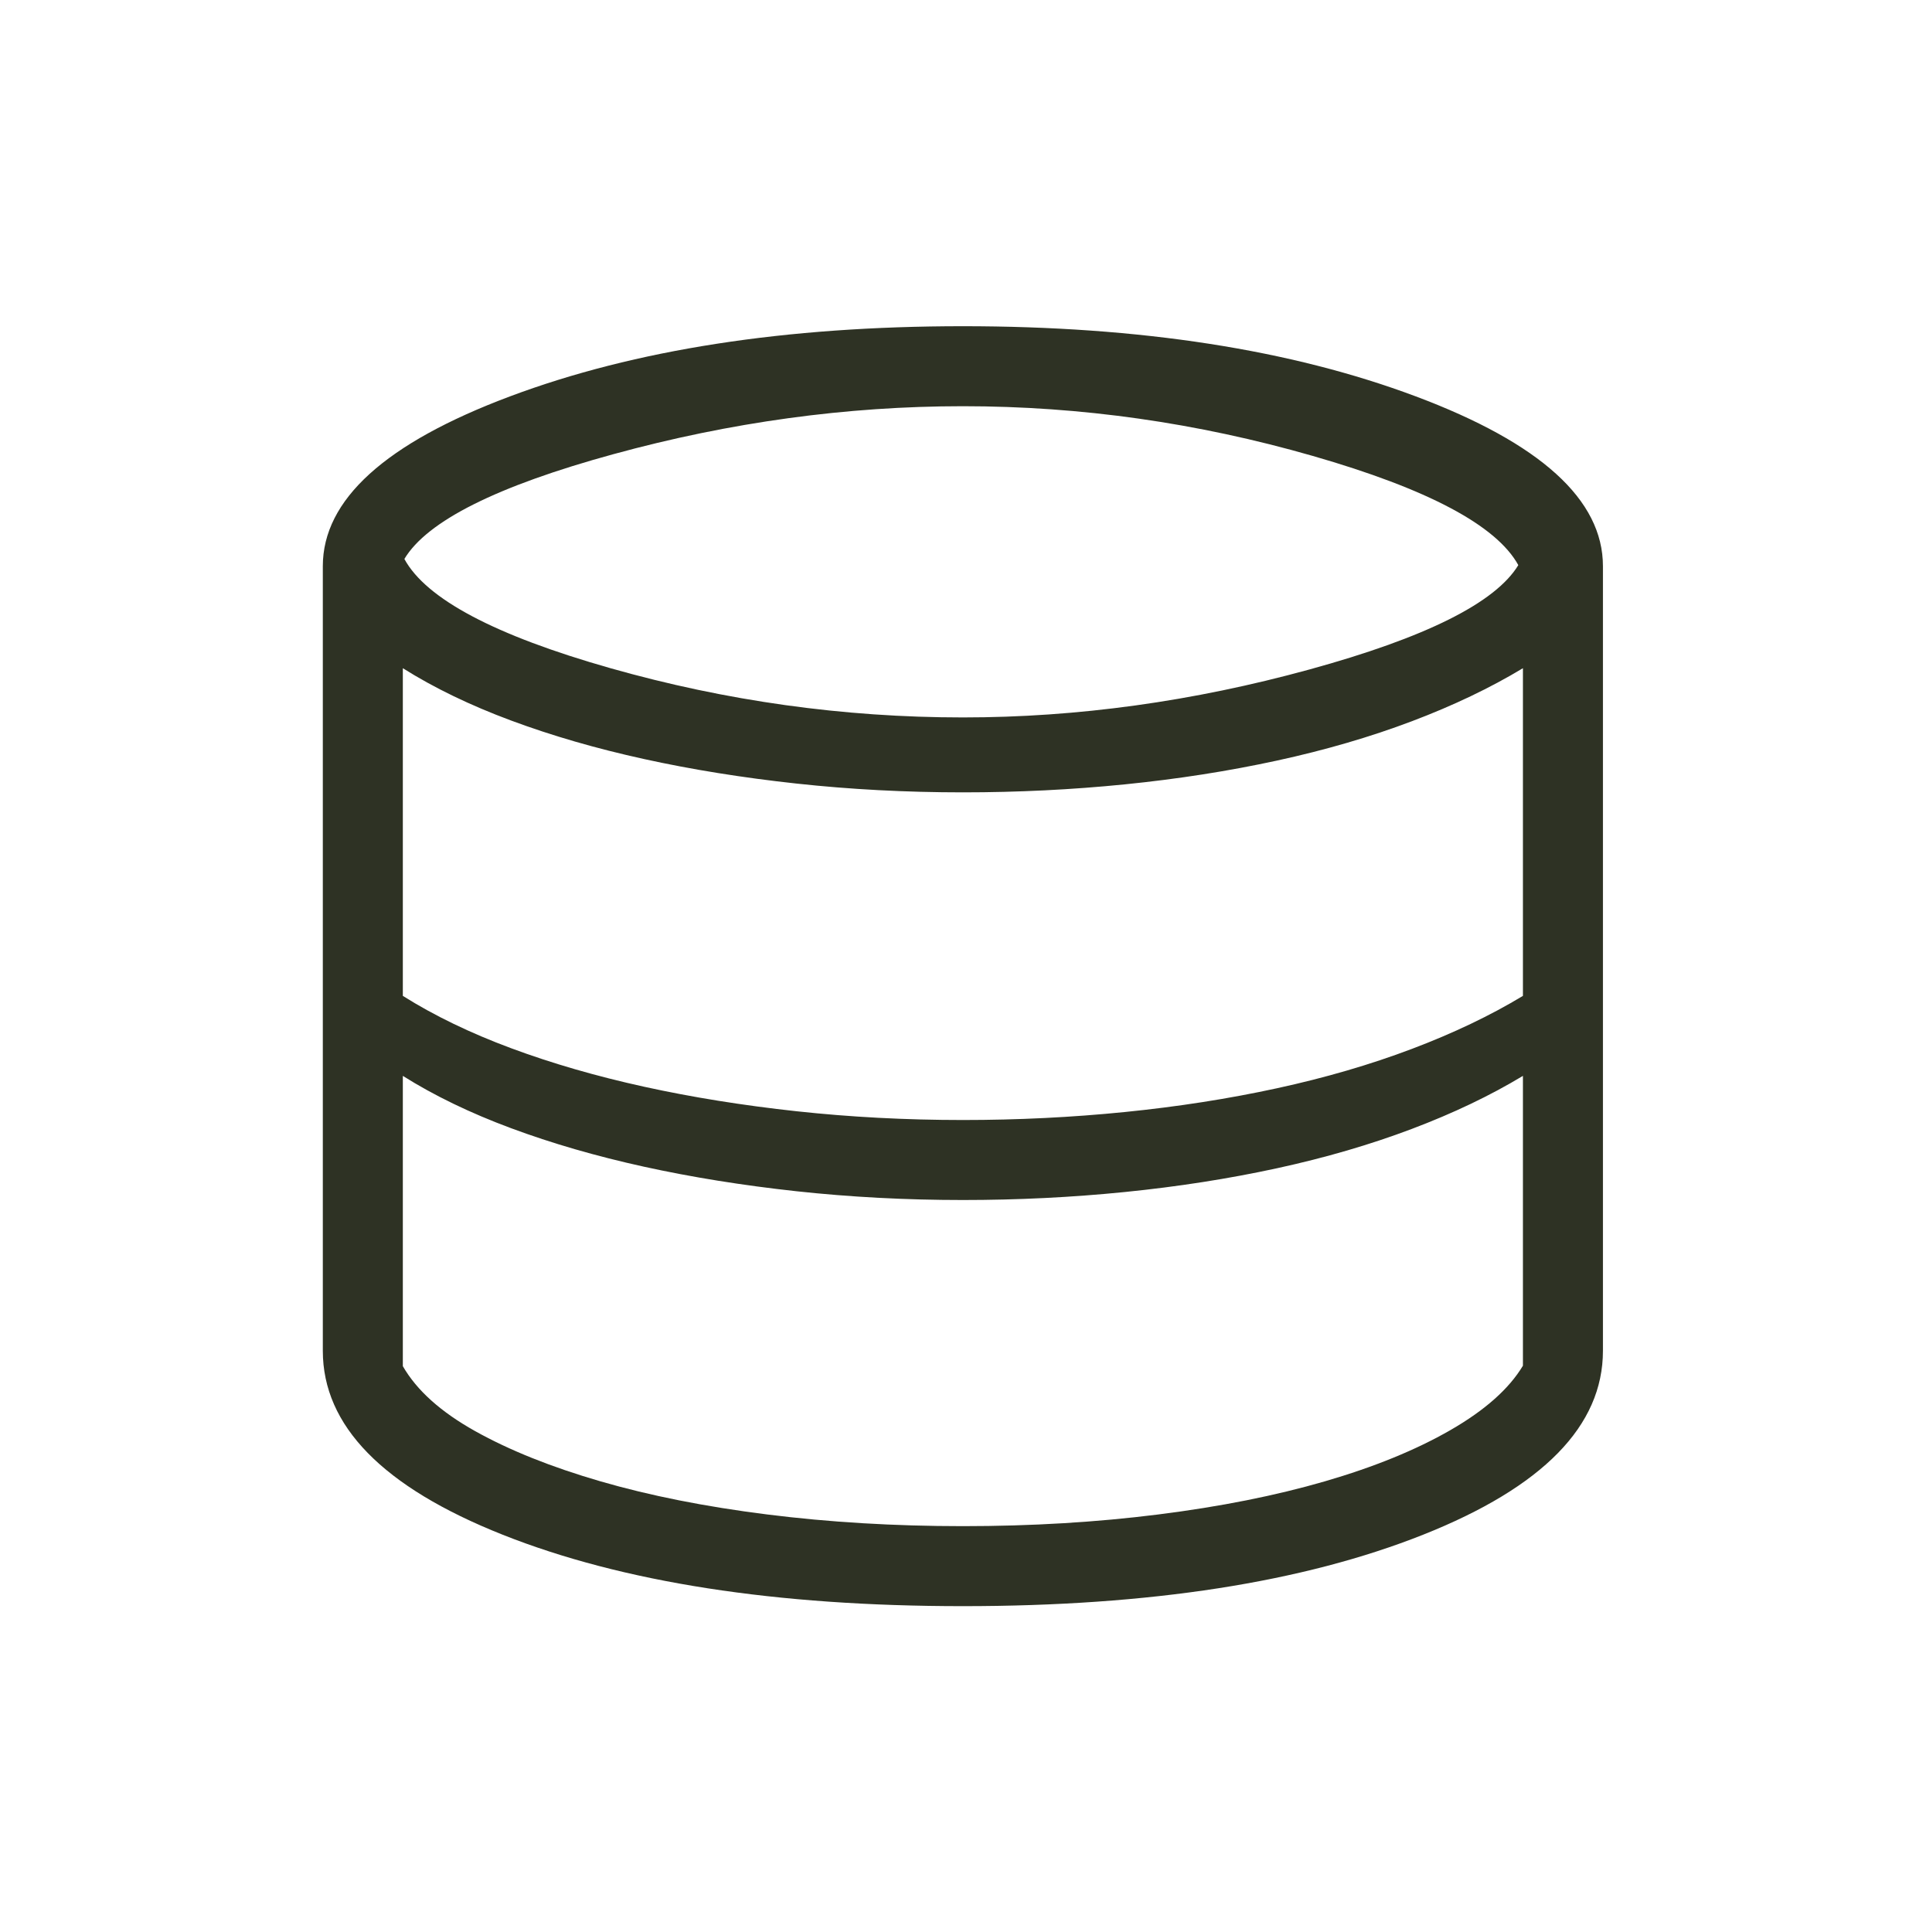
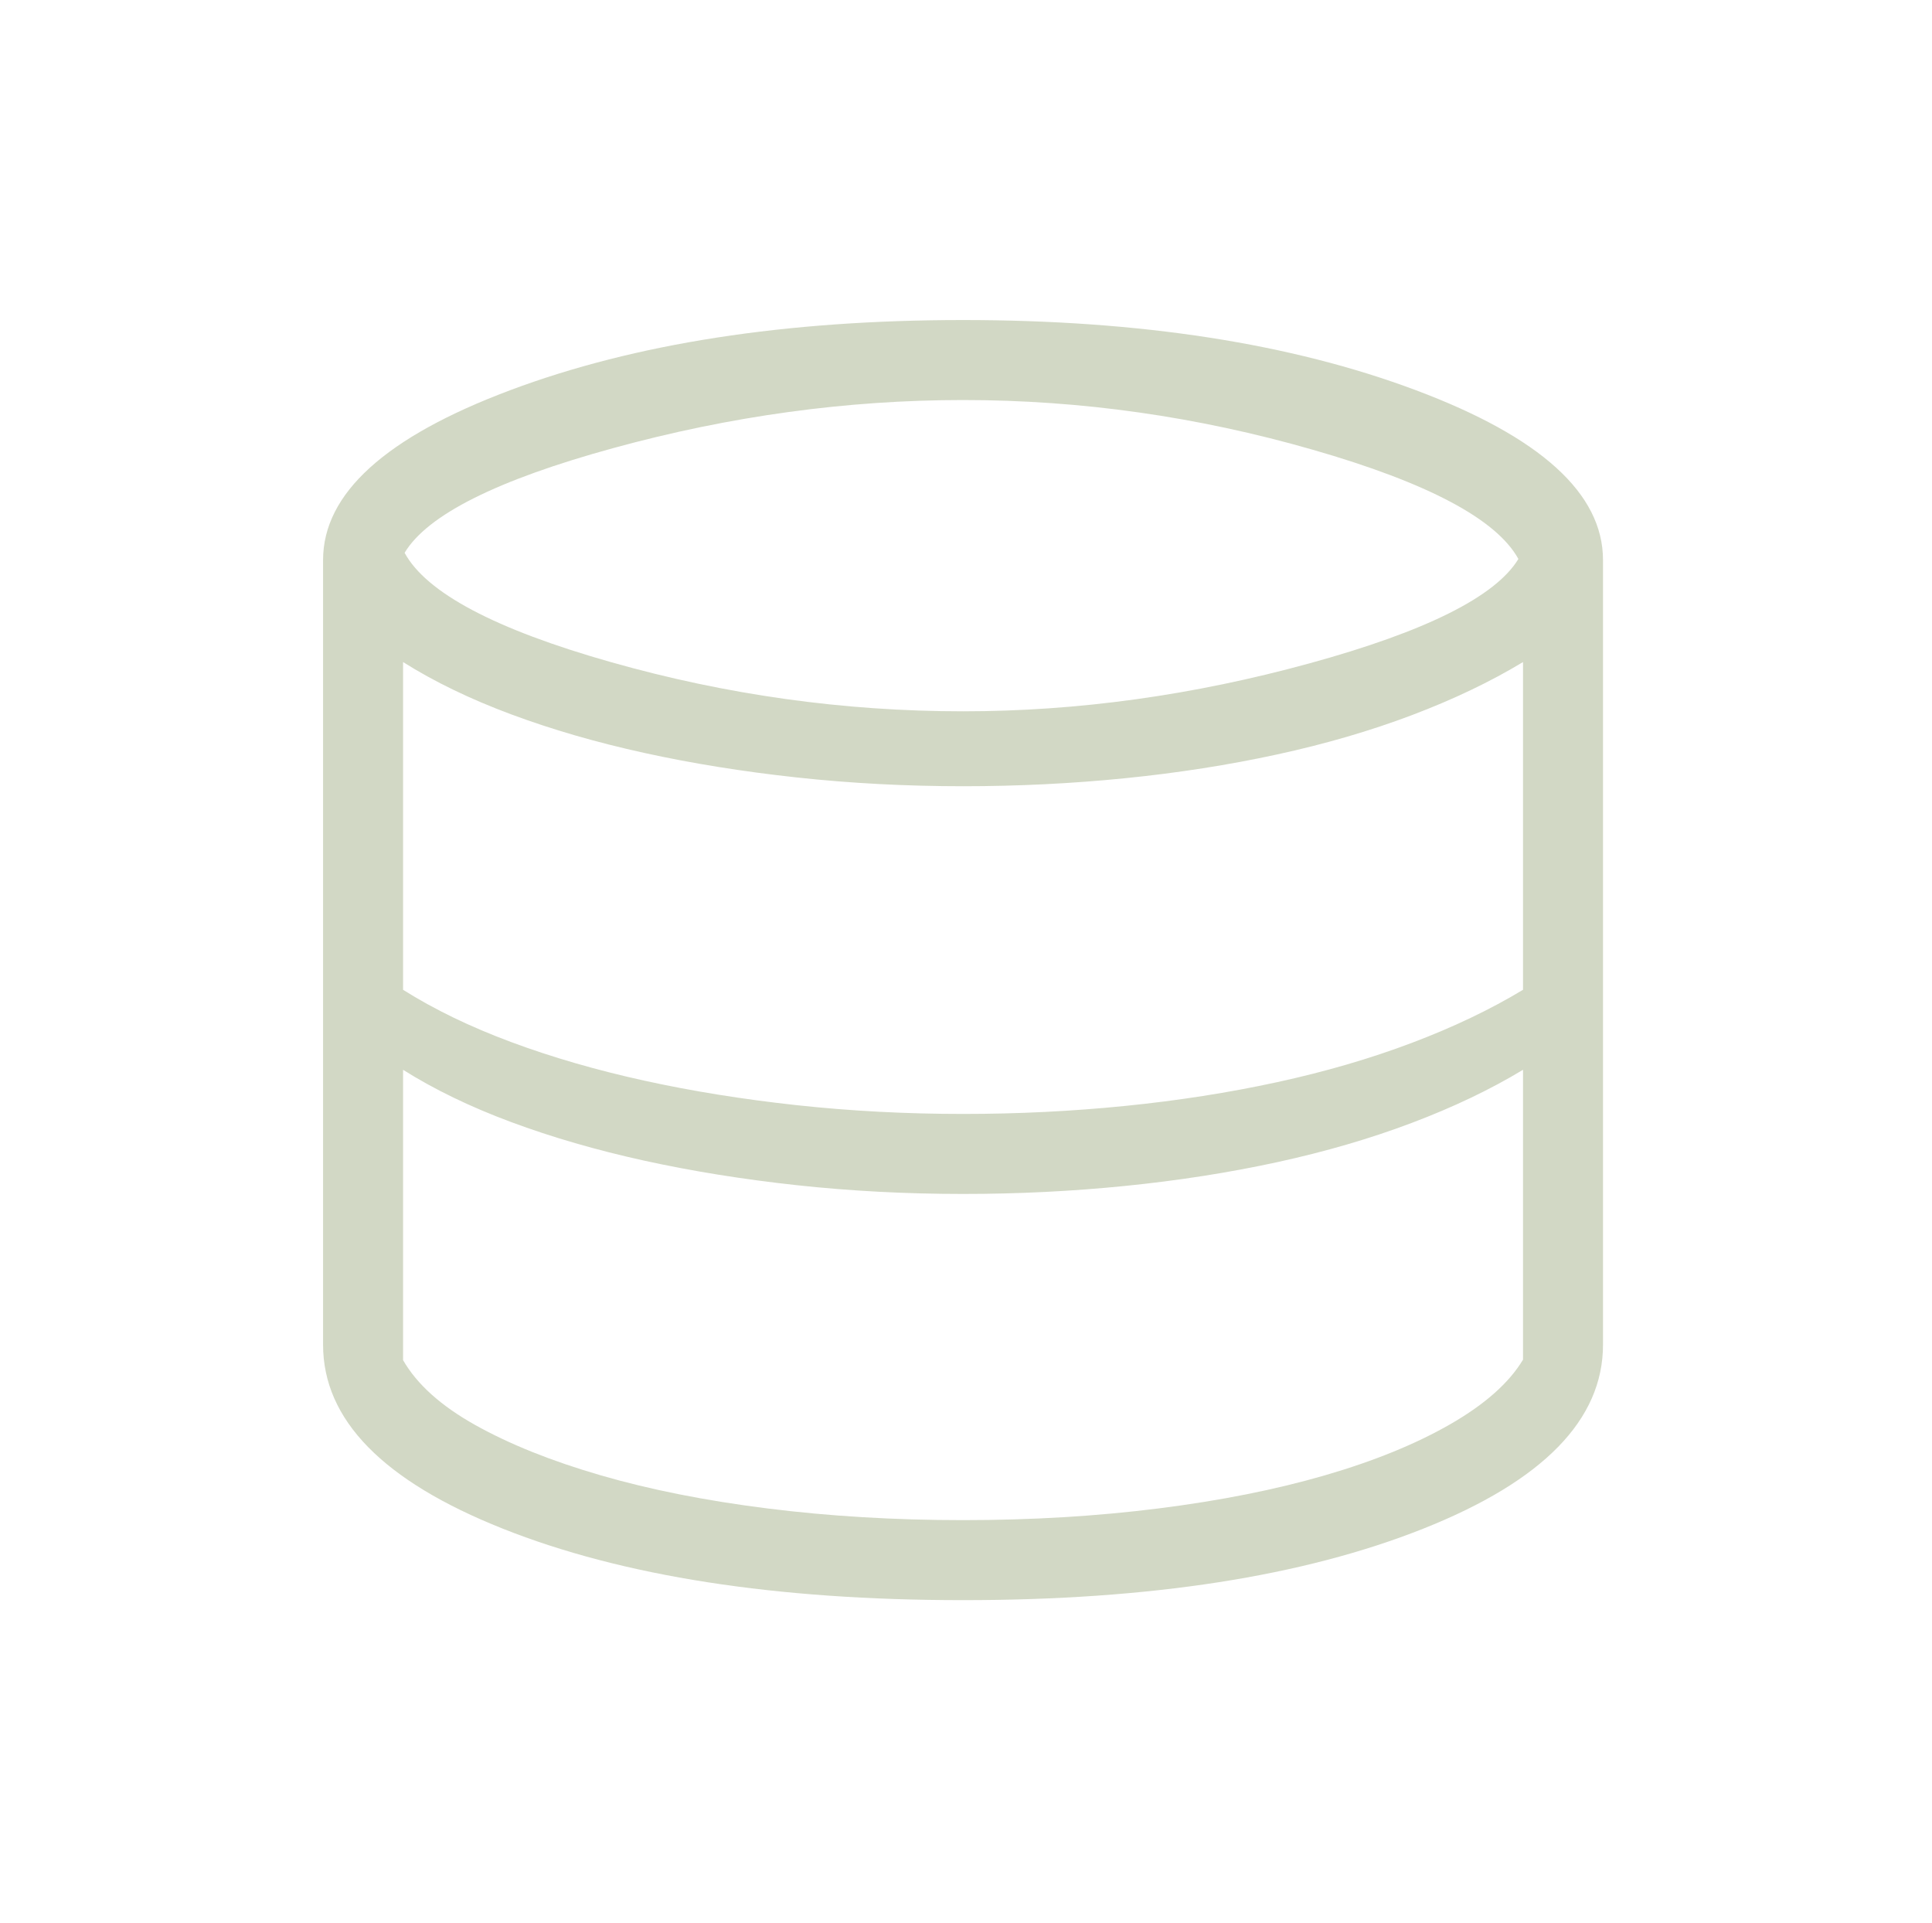
- <svg xmlns="http://www.w3.org/2000/svg" width="207" height="208" viewBox="0 0 207 208" fill="none">
+ <svg xmlns="http://www.w3.org/2000/svg" width="208" height="207" viewBox="0 0 208 207" fill="none">
  <g id="database">
-     <mask id="mask0_506_4283" style="mask-type:alpha" maskUnits="userSpaceOnUse" x="0" y="0" width="207" height="208">
-       <rect id="Bounding box" x="0.301" y="0.671" width="206.697" height="206.697" fill="#D9D9D9" />
+     <mask id="mask0_1391_1504" style="mask-type:alpha" maskUnits="userSpaceOnUse" x="0" y="0" width="208" height="207">
+       <rect id="Bounding box" x="0.332" width="206.697" height="206.697" fill="#D9D9D9" />
    </mask>
-     <g mask="url(#mask0_506_4283)">
-       <path id="database_2" d="M103.65 172.919C83.521 172.919 67.005 170.354 54.102 165.226C41.201 160.097 34.75 153.497 34.75 145.426V60.958C34.75 53.802 41.467 47.708 54.899 42.674C68.33 37.638 84.58 35.12 103.65 35.12C122.719 35.12 138.969 37.638 152.4 42.674C165.832 47.708 172.549 53.802 172.549 60.958V145.426C172.549 153.497 166.098 160.097 153.197 165.226C140.294 170.354 123.778 172.919 103.65 172.919ZM103.65 77.239C115.983 77.239 128.415 75.519 140.948 72.078C153.48 68.639 160.977 64.894 163.439 60.841C161.088 56.568 153.709 52.649 141.303 49.083C128.898 45.516 116.347 43.733 103.65 43.733C91.14 43.733 78.605 45.453 66.046 48.892C53.486 52.331 45.98 56.093 43.529 60.178C45.87 64.484 53.265 68.404 65.714 71.939C78.163 75.472 90.808 77.239 103.65 77.239ZM103.65 120.581C109.568 120.581 115.381 120.294 121.09 119.72C126.798 119.146 132.256 118.293 137.462 117.162C142.668 116.03 147.504 114.619 151.969 112.929C156.436 111.241 160.425 109.337 163.936 107.217V71.939C160.425 74.058 156.436 75.963 151.969 77.653C147.504 79.342 142.668 80.752 137.462 81.884C132.256 83.016 126.798 83.87 121.09 84.444C115.381 85.018 109.568 85.305 103.65 85.305C97.51 85.305 91.543 84.99 85.747 84.36C79.949 83.731 74.475 82.85 69.325 81.718C64.173 80.587 59.401 79.204 55.007 77.569C50.612 75.935 46.73 74.058 43.363 71.939V107.217C46.73 109.337 50.612 111.214 55.007 112.847C59.401 114.481 64.173 115.864 69.325 116.996C74.475 118.127 79.949 119.008 85.747 119.638C91.543 120.267 97.51 120.581 103.65 120.581ZM103.65 164.306C111.025 164.306 118.039 163.887 124.692 163.047C131.345 162.209 137.321 161.019 142.621 159.479C147.92 157.939 152.425 156.1 156.136 153.963C159.846 151.827 162.446 149.517 163.936 147.032V115.829C160.425 117.949 156.436 119.854 151.969 121.542C147.504 123.231 142.668 124.642 137.462 125.775C132.256 126.906 126.798 127.758 121.09 128.332C115.381 128.907 109.568 129.194 103.65 129.194C97.51 129.194 91.543 128.879 85.747 128.251C79.949 127.62 74.475 126.74 69.325 125.609C64.173 124.476 59.401 123.093 55.007 121.46C50.612 119.826 46.73 117.949 43.363 115.829V147.082C44.853 149.677 47.445 152.006 51.14 154.071C54.833 156.136 59.33 157.939 64.629 159.479C69.928 161.019 75.913 162.209 82.582 163.047C89.252 163.887 96.275 164.306 103.65 164.306Z" fill="#2E3224" />
+     <g mask="url(#mask0_1391_1504)">
+       <path id="database_2" d="M103.681 172.248C83.552 172.248 67.037 169.683 54.134 164.555C41.233 159.426 34.782 152.826 34.782 144.755V60.287C34.782 53.131 41.498 47.037 54.931 42.003C68.362 36.967 84.612 34.45 103.681 34.45C122.75 34.45 139 36.967 152.431 42.003C165.864 47.037 172.58 53.131 172.58 60.287V144.755C172.58 152.826 166.129 159.426 153.228 164.555C140.325 169.683 123.81 172.248 103.681 172.248ZM103.681 76.569C116.014 76.569 128.447 74.848 140.979 71.407C153.512 67.968 161.009 64.223 163.47 60.17C161.119 55.897 153.74 51.978 141.334 48.412C128.93 44.845 116.378 43.062 103.681 43.062C91.171 43.062 78.637 44.782 66.077 48.221C53.517 51.66 46.012 55.422 43.56 59.507C45.901 63.813 53.296 67.734 65.746 71.267C78.195 74.802 90.84 76.569 103.681 76.569ZM103.681 119.91C109.599 119.91 115.412 119.623 121.121 119.049C126.83 118.475 132.287 117.622 137.493 116.491C142.699 115.359 147.535 113.948 152.001 112.258C156.468 110.57 160.457 108.666 163.968 106.546V71.267C160.457 73.388 156.468 75.292 152.001 76.982C147.535 78.671 142.699 80.082 137.493 81.213C132.287 82.345 126.83 83.199 121.121 83.773C115.412 84.347 109.599 84.634 103.681 84.634C97.542 84.634 91.574 84.319 85.778 83.689C79.98 83.06 74.507 82.179 69.356 81.047C64.205 79.916 59.432 78.533 55.038 76.898C50.643 75.264 46.762 73.388 43.394 71.267V106.546C46.762 108.666 50.643 110.543 55.038 112.176C59.432 113.81 64.205 115.193 69.356 116.325C74.507 117.457 79.98 118.337 85.778 118.967C91.574 119.596 97.542 119.91 103.681 119.91ZM103.681 163.635C111.056 163.635 118.07 163.216 124.723 162.376C131.376 161.538 137.353 160.348 142.652 158.808C147.952 157.268 152.457 155.429 156.167 153.292C159.878 151.156 162.478 148.846 163.968 146.361V115.158C160.457 117.279 156.468 119.183 152.001 120.871C147.535 122.56 142.699 123.971 137.493 125.104C132.287 126.235 126.83 127.087 121.121 127.661C115.412 128.236 109.599 128.523 103.681 128.523C97.542 128.523 91.574 128.208 85.778 127.58C79.98 126.95 74.507 126.069 69.356 124.938C64.205 123.805 59.432 122.422 55.038 120.789C50.643 119.155 46.762 117.279 43.394 115.158V146.411C44.884 149.006 47.477 151.336 51.171 153.4C54.864 155.465 59.361 157.268 64.66 158.808C69.96 160.348 75.944 161.538 82.613 162.376C89.283 163.216 96.306 163.635 103.681 163.635Z" fill="#D2D8C5" />
    </g>
  </g>
</svg>
